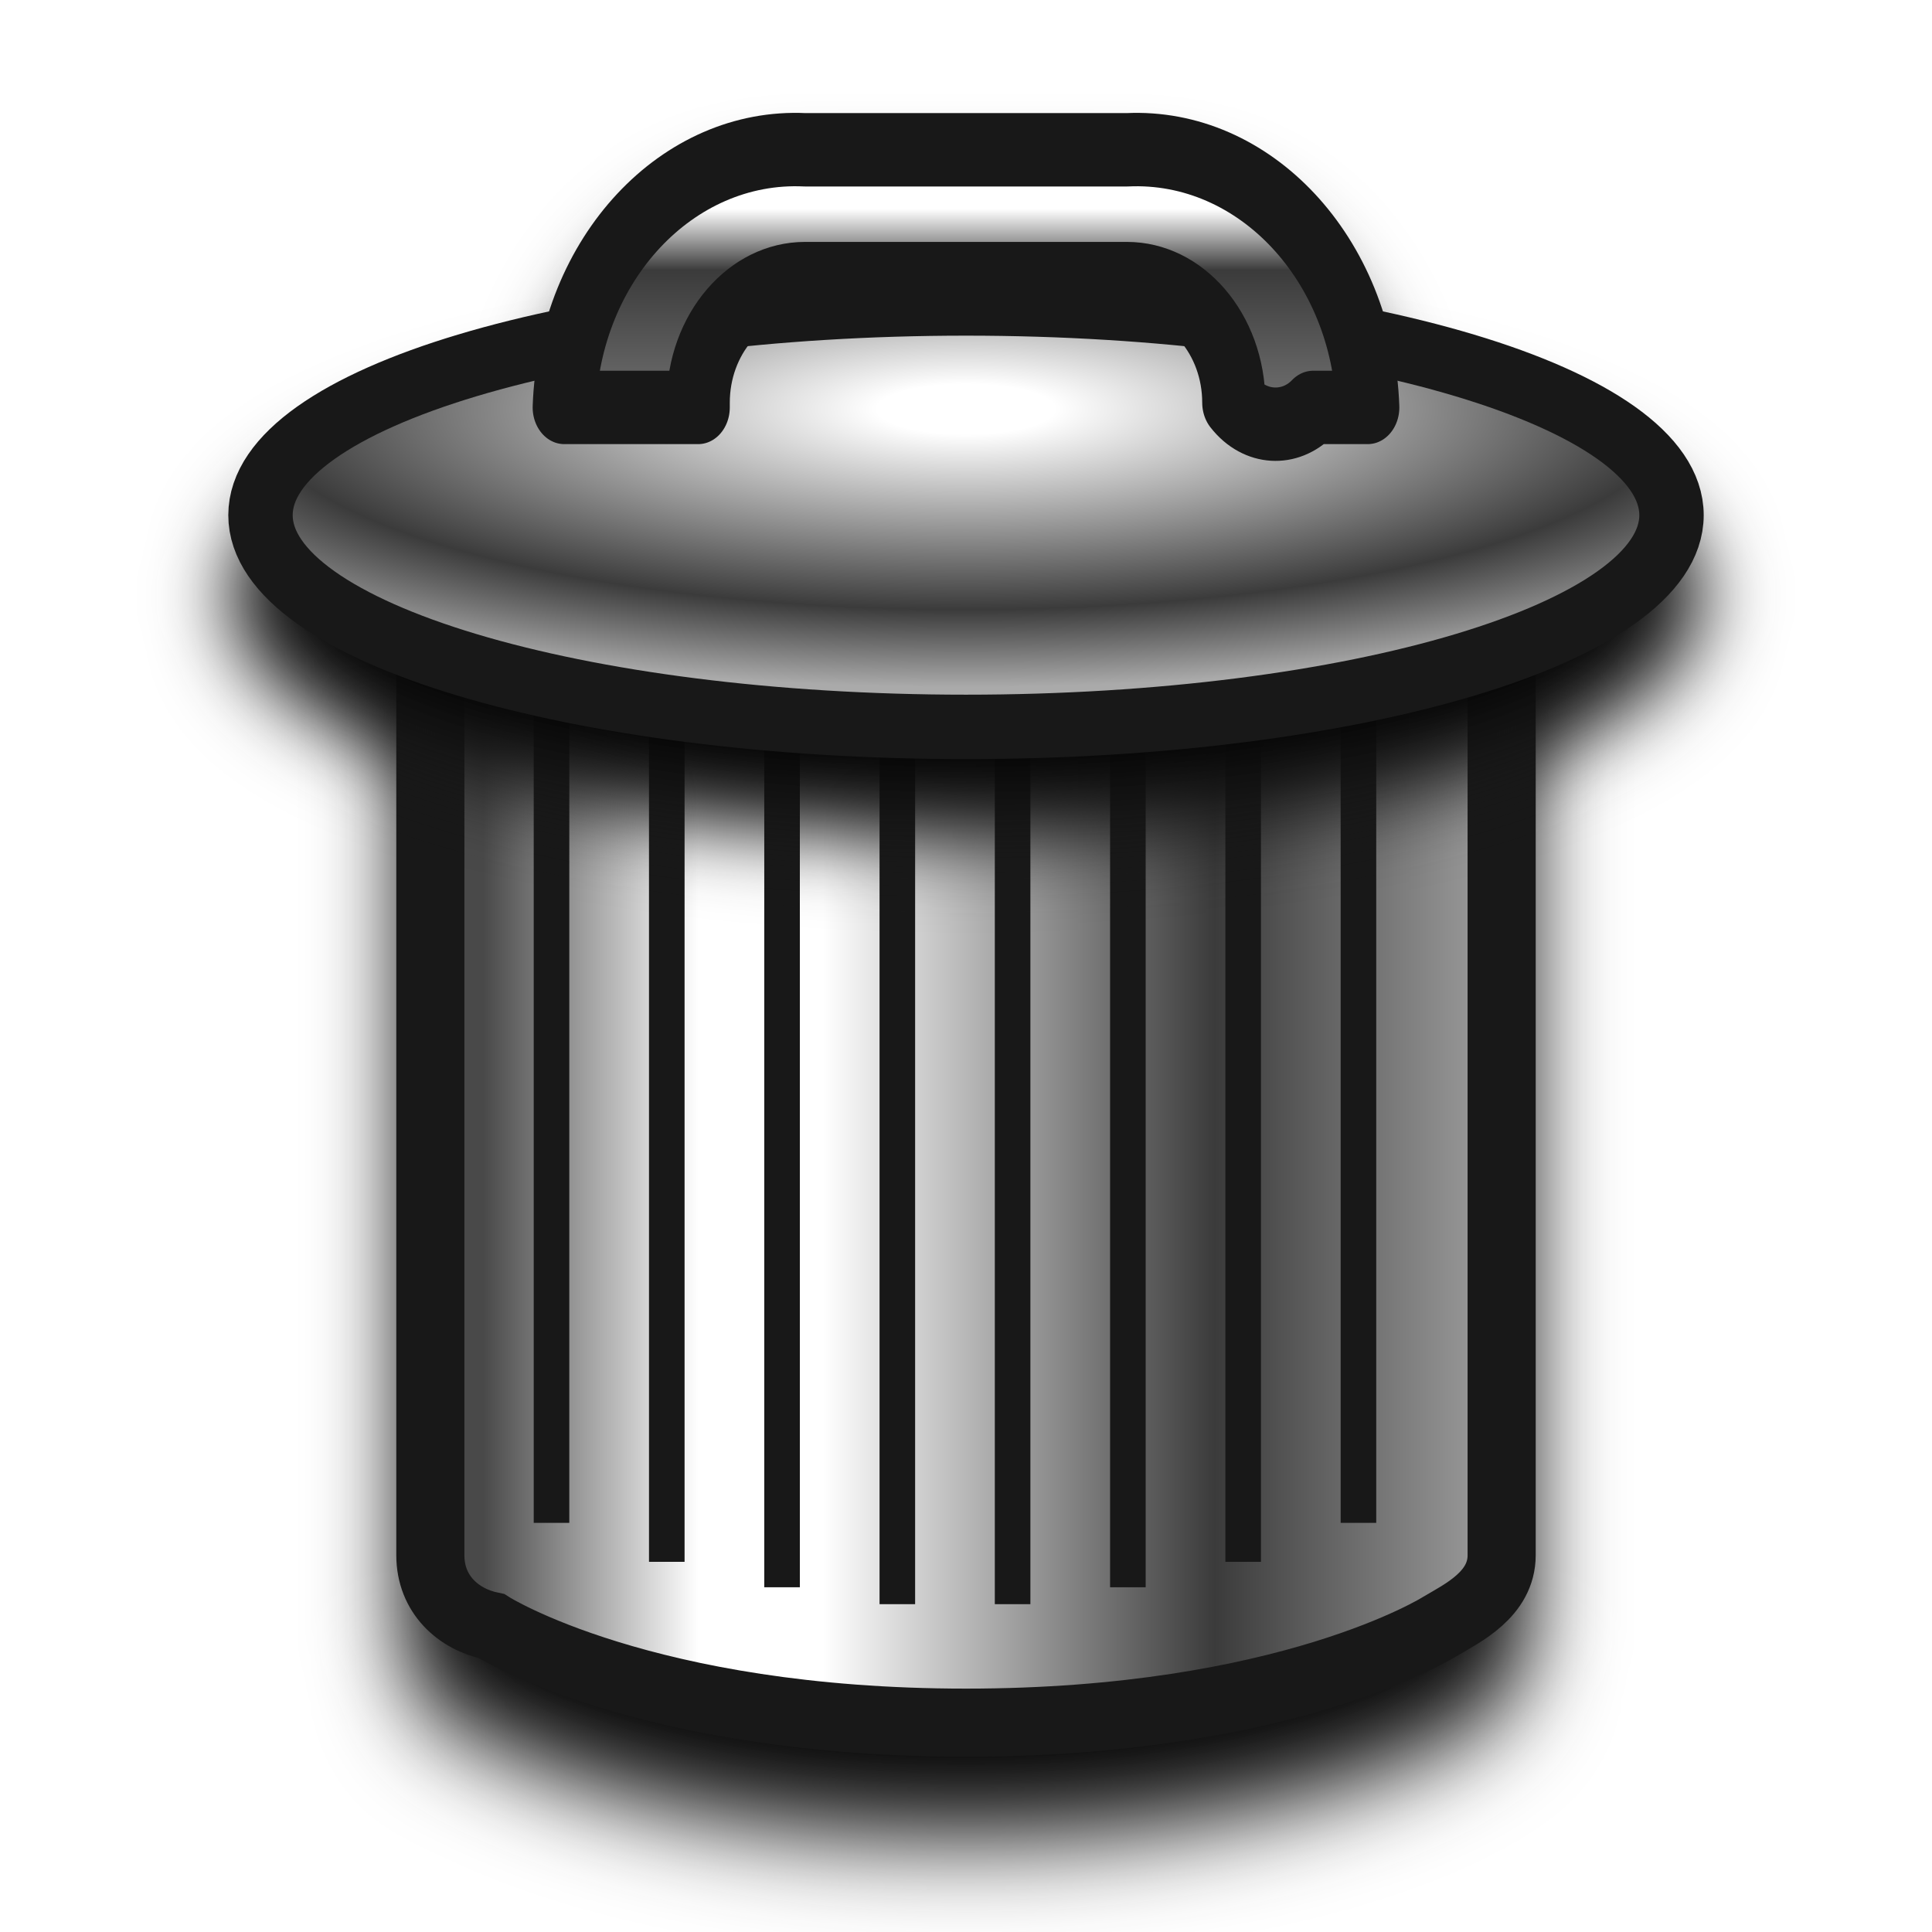
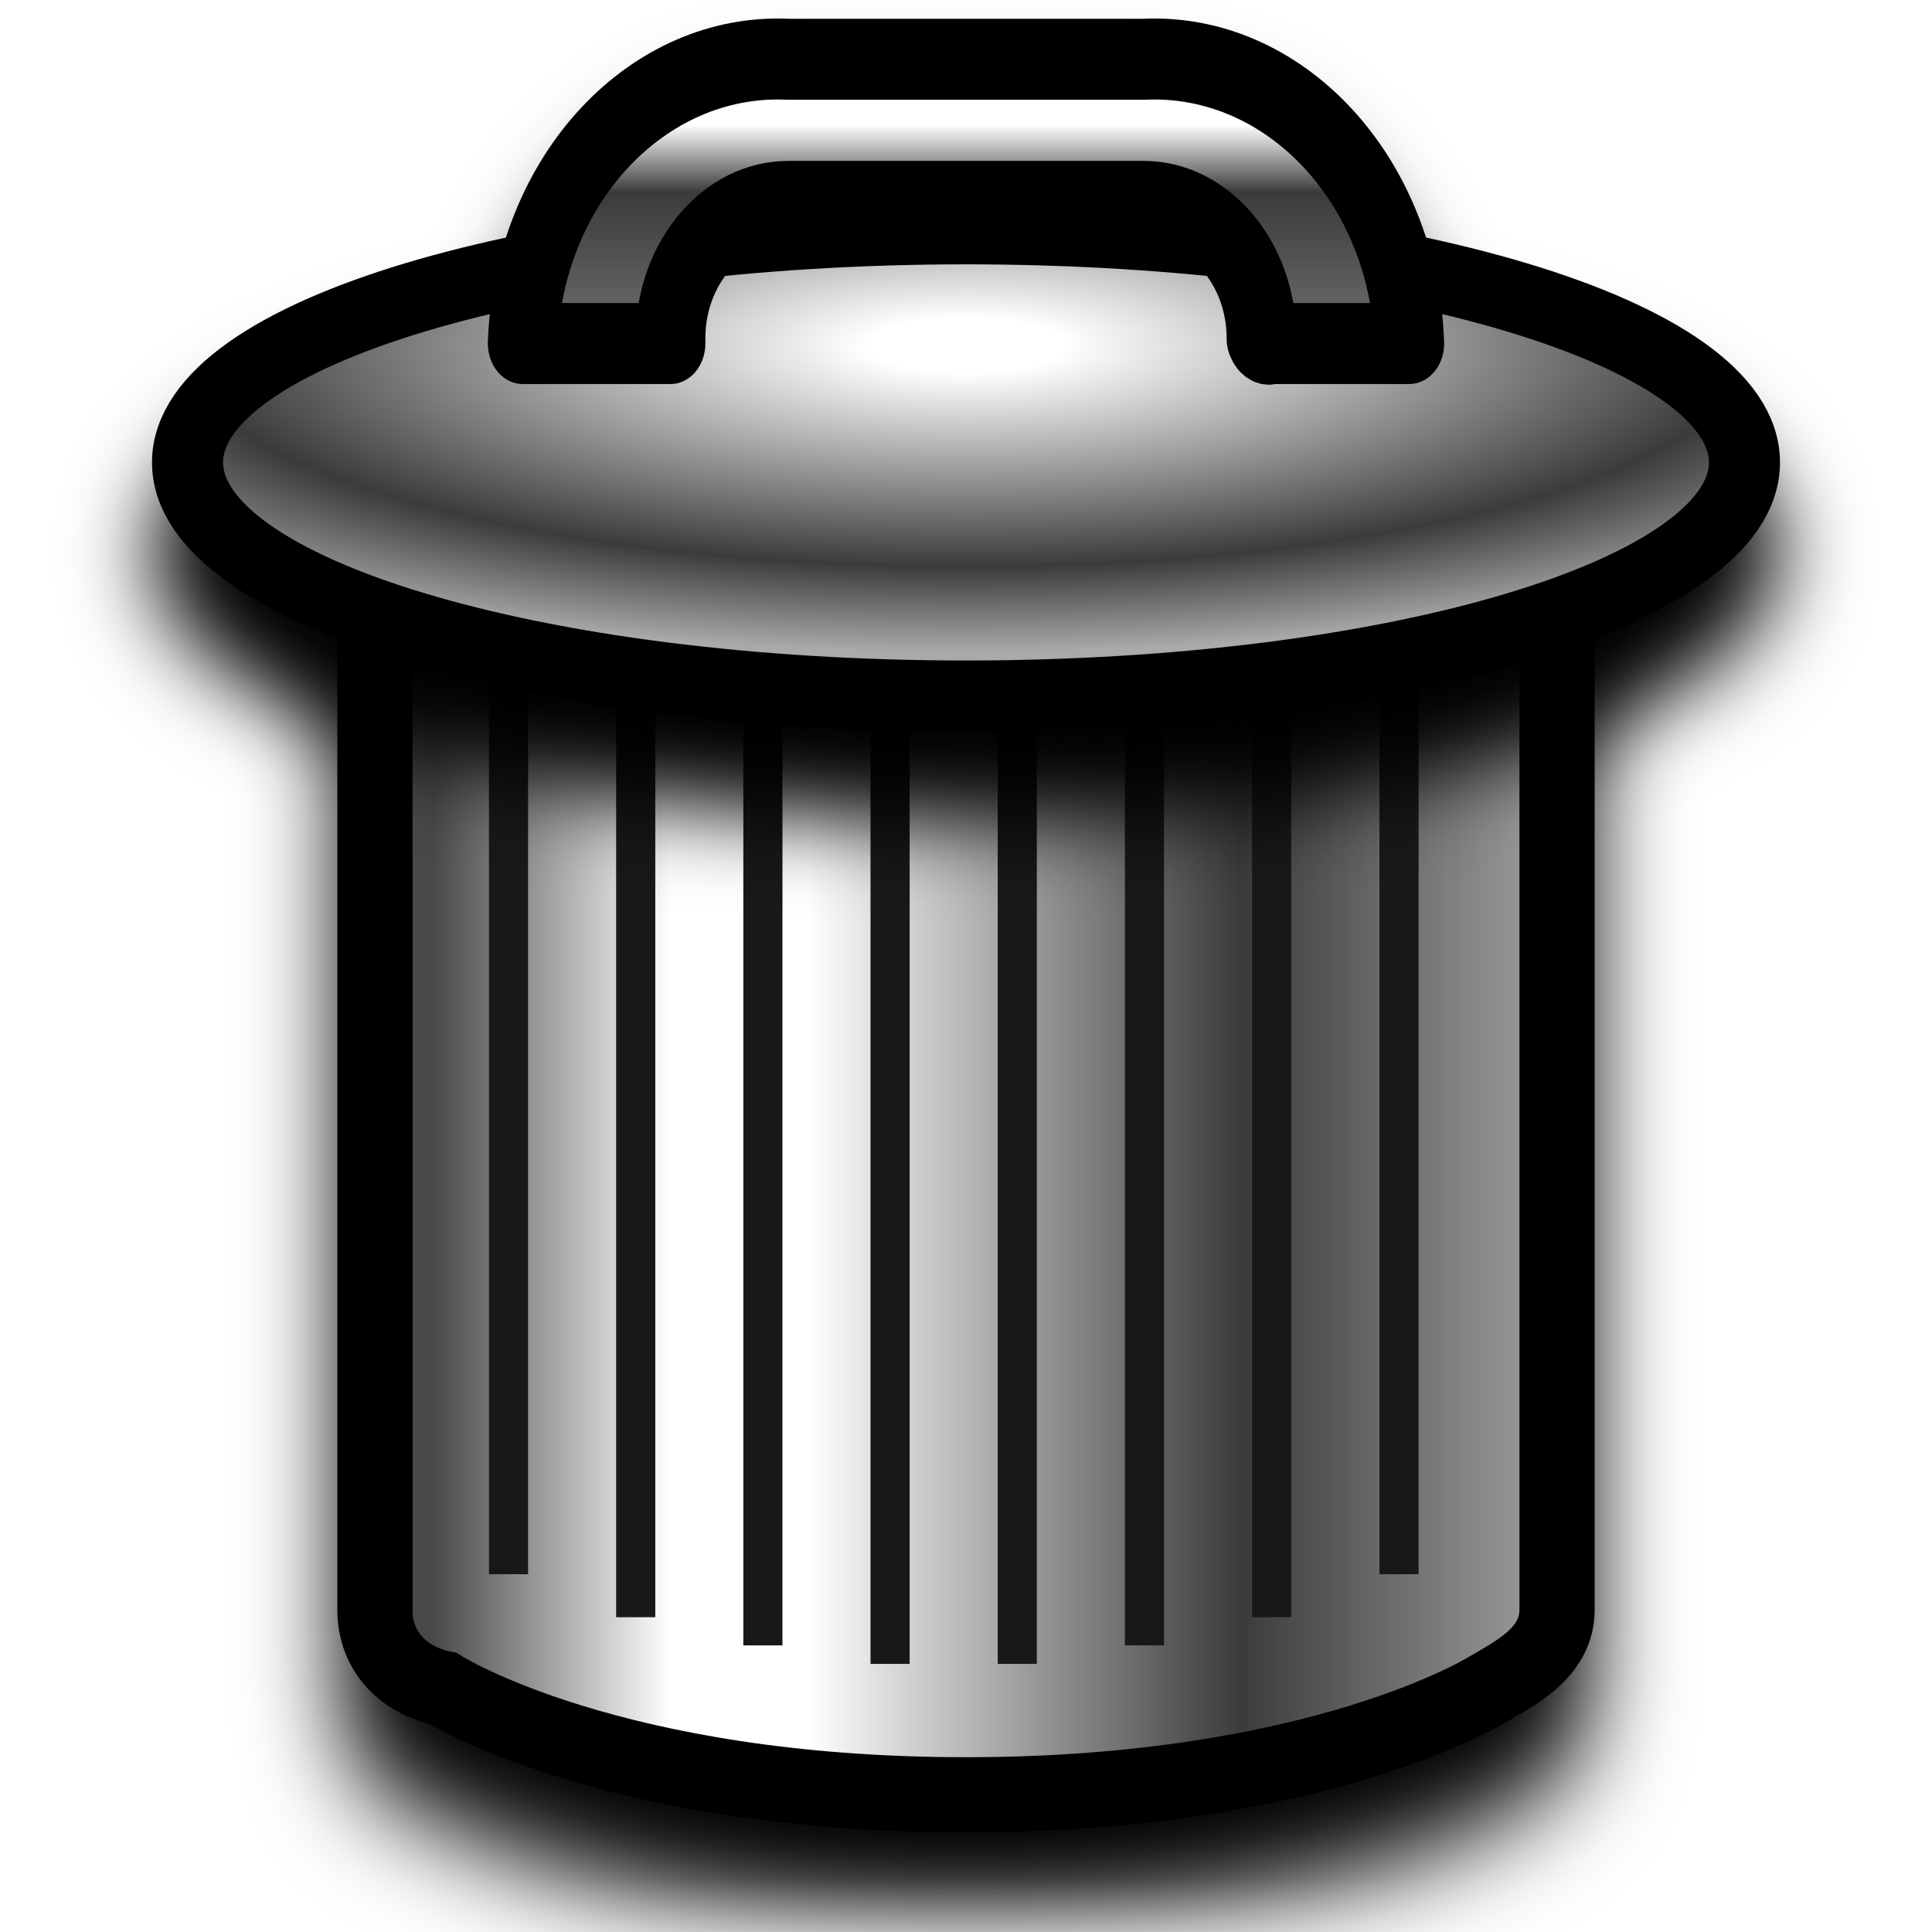
<svg xmlns="http://www.w3.org/2000/svg" xmlns:xlink="http://www.w3.org/1999/xlink" width="12mm" height="12mm" viewBox="0 0 12 12" version="1.1" id="svg1">
  <defs id="defs1">
    <linearGradient id="linearGradient10">
      <stop style="stop-color:#ffffff;stop-opacity:1;" offset="0" id="stop3" />
      <stop style="stop-color:#ffffff;stop-opacity:1;" offset="0.09" id="stop4" />
      <stop style="stop-color:#3b3b3b;stop-opacity:1;" offset="0.721" id="stop5" />
      <stop style="stop-color:#aaaaaa;stop-opacity:1;" offset="1" id="stop10" />
    </linearGradient>
    <linearGradient id="linearGradient13">
      <stop style="stop-color:#ffffff;stop-opacity:1;" offset="0.23" id="stop14" />
      <stop style="stop-color:#3b3b3b;stop-opacity:1;" offset="0.468" id="stop15" />
      <stop style="stop-color:#707070;stop-opacity:1;" offset="1" id="stop13" />
    </linearGradient>
    <linearGradient id="linearGradient7">
      <stop style="stop-color:#494949;stop-opacity:1;" offset="0.071" id="stop8" />
      <stop style="stop-color:#ffffff;stop-opacity:1;" offset="0.262" id="stop1" />
      <stop style="stop-color:#ffffff;stop-opacity:1;" offset="0.373" id="stop6" />
      <stop style="stop-color:#3b3b3b;stop-opacity:1;" offset="0.721" id="stop9" />
      <stop style="stop-color:#aaaaaa;stop-opacity:1;" offset="1" id="stop7" />
    </linearGradient>
-     <linearGradient xlink:href="#linearGradient7" id="linearGradient8" x1="1.8" y1="7.5" x2="10.2" y2="7.5" gradientUnits="userSpaceOnUse" gradientTransform="matrix(0.8317305,0,0,0.7999903,1.009617,0.9000584)" />
+     <linearGradient xlink:href="#linearGradient7" id="linearGradient8" x1="1.8" y1="7.5" x2="10.2" y2="7.5" gradientUnits="userSpaceOnUse" gradientTransform="matrix(0.9177404,0,0,0.882718,0.4935578,0.2932395)" />
    <linearGradient xlink:href="#linearGradient13" id="linearGradient14" x1="6" y1="-0" x2="6" y2="2" gradientUnits="userSpaceOnUse" gradientTransform="matrix(1.161582,0,0,0.9618385,-0.9694915,0.2289688)" />
    <radialGradient xlink:href="#linearGradient10" id="radialGradient2" cx="6" cy="2.369" fx="6" fy="2.369" r="5.211" gradientTransform="matrix(1.177208,1.0651853e-6,-6.5689225e-8,0.3316107,-1.063247,2.455556)" gradientUnits="userSpaceOnUse" />
    <filter style="color-interpolation-filters:sRGB" id="filter1" x="-0.124" y="-0.123" width="1.249" height="1.246">
      <feGaussianBlur stdDeviation="0.367" id="feGaussianBlur1" />
    </filter>
    <filter style="color-interpolation-filters:sRGB" id="filter2" x="-0.147" y="-0.501" width="1.295" height="2.001">
      <feGaussianBlur stdDeviation="0.314" id="feGaussianBlur2" />
    </filter>
    <filter style="color-interpolation-filters:sRGB" id="filter3" x="-0.089" y="-0.297" width="1.178" height="1.594">
      <feGaussianBlur stdDeviation="0.242" id="feGaussianBlur3" />
    </filter>
  </defs>
  <g id="g17" transform="translate(0,-0.4002179)">
-     <path id="path10" transform="matrix(0.7160325,0,0,0.8317303,1.703805,1.209637)" d="m 1.883,3.114 h 8.234 c 0.292,4e-7 0.529,0.237 0.529,0.529 v 7.598 c 0,0.292 -0.341,0.433 -0.529,0.529 0,0 -1.324,0.722 -4.117,0.722 -2.793,0 -4.117,-0.722 -4.117,-0.722 -0.286,-0.05 -0.529,-0.237 -0.529,-0.529 V 3.644 c 0,-0.292 0.237,-0.529 0.529,-0.529 z" style="mix-blend-mode:normal;fill:#000000;fill-opacity:1;stroke:#181818;stroke-width:0.548;stroke-dasharray:none;stroke-opacity:1;filter:url(#filter1)" />
-     <path id="path6" d="m 3.052,3.3 h 5.896 c 0.209,4e-7 0.379,0.197 0.379,0.44 v 6.32 c 0,0.243 -0.244,0.36 -0.379,0.44 0,0 -0.948,0.6 -2.948,0.6 -2,0 -2.948,-0.6 -2.948,-0.6 C 2.847,10.458 2.673,10.303 2.673,10.06 V 3.74 c 0,-0.243 0.17,-0.44 0.379,-0.44 z" style="fill:url(#linearGradient8);stroke:#181818;stroke-width:0.423;stroke-dasharray:none;stroke-opacity:1" />
-     <rect style="fill:#181818;fill-opacity:1;stroke:none;stroke-width:0.322;stroke-opacity:1" id="rect7" width="0.221" height="5.822" x="3.315" y="4.037" />
-     <rect style="fill:#181818;fill-opacity:1;stroke:none;stroke-width:0.322;stroke-opacity:1" id="rect9" width="0.221" height="5.822" x="8.327" y="4.037" />
-     <rect style="fill:#181818;fill-opacity:1;stroke:none;stroke-width:0.328;stroke-opacity:1" id="rect11" width="0.221" height="6.064" x="4.031" y="4.037" />
-     <rect style="fill:#181818;fill-opacity:1;stroke:none;stroke-width:0.328;stroke-opacity:1" id="rect13" width="0.221" height="6.064" x="7.611" y="4.037" />
-     <rect style="fill:#181818;fill-opacity:1;stroke:none;stroke-width:0.333;stroke-opacity:1" id="rect14" width="0.221" height="6.222" x="4.747" y="4.037" />
-     <rect style="fill:#181818;fill-opacity:1;stroke:none;stroke-width:0.335;stroke-opacity:1" id="rect15" width="0.221" height="6.327" x="5.463" y="4.037" />
-     <rect style="fill:#181818;fill-opacity:1;stroke:none;stroke-width:0.335;stroke-opacity:1" id="rect16" width="0.221" height="6.327" x="6.179" y="4.037" />
-     <rect style="fill:#181818;fill-opacity:1;stroke:none;stroke-width:0.333;stroke-opacity:1" id="rect17" width="0.221" height="6.222" x="6.895" y="4.037" />
-     <g id="g23" transform="translate(0,-0.3)">
-       <ellipse style="font-variation-settings:normal;opacity:1;fill:#000000;fill-opacity:1;stroke:#181818;stroke-width:0.4;stroke-linecap:butt;stroke-linejoin:miter;stroke-miterlimit:4;stroke-dasharray:none;stroke-dashoffset:0;stroke-opacity:1;filter:url(#filter3);stop-color:#000000;stop-opacity:1" id="ellipse10" cx="6" cy="4.4" rx="4.382" ry="1.315" />
+     <path id="path10" transform="matrix(0.790078,0,0,0.9177403,1.259532,0.6348315)" d="m 1.883,3.114 h 8.234 c 0.292,4e-7 0.529,0.237 0.529,0.529 v 7.598 c 0,0.292 -0.341,0.433 -0.529,0.529 0,0 -1.324,0.722 -4.117,0.722 -2.793,0 -4.117,-0.722 -4.117,-0.722 -0.286,-0.05 -0.529,-0.237 -0.529,-0.529 V 3.644 c 0,-0.292 0.237,-0.529 0.529,-0.529 z" style="mix-blend-mode:normal;fill:#000000;fill-opacity:1;stroke:#000000;stroke-width:0.548;stroke-dasharray:none;stroke-opacity:1;filter:url(#filter1)" />
+     <path id="path6" d="m 2.747,2.941 h 6.506 c 0.231,4e-7 0.418,0.217 0.418,0.486 v 6.973 c 0,0.268 -0.269,0.397 -0.418,0.486 0,0 -1.046,0.662 -3.253,0.662 -2.207,0 -3.253,-0.662 -3.253,-0.662 -0.226,-0.046 -0.418,-0.217 -0.418,-0.486 V 3.427 c 0,-0.268 0.187,-0.486 0.418,-0.486 z" style="fill:url(#linearGradient8);stroke:#000000;stroke-width:0.467;stroke-dasharray:none;stroke-opacity:1" />
+     <rect style="fill:#181818;fill-opacity:1;stroke:none;stroke-width:0.355;stroke-opacity:1" id="rect7" width="0.243" height="6.424" x="3.037" y="3.754" />
+     <rect style="fill:#181818;fill-opacity:1;stroke:none;stroke-width:0.355;stroke-opacity:1" id="rect9" width="0.243" height="6.424" x="8.568" y="3.754" />
+     <rect style="fill:#181818;fill-opacity:1;stroke:none;stroke-width:0.362;stroke-opacity:1" id="rect11" width="0.243" height="6.691" x="3.827" y="3.754" />
+     <rect style="fill:#181818;fill-opacity:1;stroke:none;stroke-width:0.362;stroke-opacity:1" id="rect13" width="0.243" height="6.691" x="7.777" y="3.754" />
+     <rect style="fill:#181818;fill-opacity:1;stroke:none;stroke-width:0.367;stroke-opacity:1" id="rect14" width="0.243" height="6.866" x="4.617" y="3.754" />
+     <rect style="fill:#181818;fill-opacity:1;stroke:none;stroke-width:0.37;stroke-opacity:1" id="rect15" width="0.243" height="6.981" x="5.407" y="3.754" />
+     <rect style="fill:#181818;fill-opacity:1;stroke:none;stroke-width:0.37;stroke-opacity:1" id="rect16" width="0.243" height="6.981" x="6.197" y="3.754" />
+     <rect style="fill:#181818;fill-opacity:1;stroke:none;stroke-width:0.367;stroke-opacity:1" id="rect17" width="0.243" height="6.866" x="6.987" y="3.754" />
+     <g id="g23" transform="matrix(1.103411,0,0,1.103411,-0.6204651,-1.030918)">
+       <ellipse style="font-variation-settings:normal;opacity:1;fill:#000000;fill-opacity:1;stroke:#000000;stroke-width:0.4;stroke-linecap:butt;stroke-linejoin:miter;stroke-miterlimit:4;stroke-dasharray:none;stroke-dashoffset:0;stroke-opacity:1;filter:url(#filter3);stop-color:#000000;stop-opacity:1" id="ellipse10" cx="6" cy="4.4" rx="4.382" ry="1.315" />
      <path id="path11" style="fill:#000000;fill-opacity:1;stroke:#181818;stroke-width:0.548;stroke-linecap:round;stroke-linejoin:round;stroke-dasharray:none;stroke-opacity:1;filter:url(#filter2)" d="M 2.515,2.153 H 3.677 V 2.118 A 0.927,0.927 135 0 1 4.603,1.191 H 7.397 A 0.927,0.927 45 0 1 8.323,2.117 0.487,0.487 2.928 0 0 9.011,2.153 H 9.485 A 2.008,2.008 42.651 0 0 7.397,0.229 l -2.793,0 A 2.008,2.008 137.352 0 0 2.515,2.153 Z" transform="matrix(0.7160325,0,0,0.8317303,1.703805,1.940161)" />
-       <ellipse style="font-variation-settings:normal;opacity:1;fill:url(#radialGradient2);fill-opacity:1;stroke:#181818;stroke-width:0.4;stroke-linecap:butt;stroke-linejoin:miter;stroke-miterlimit:4;stroke-dasharray:none;stroke-dashoffset:0;stroke-opacity:1;stop-color:#000000;stop-opacity:1" id="path2" cx="6" cy="3.9" rx="4.382" ry="1.315" />
-       <path id="path7" style="fill:url(#linearGradient14);fill-opacity:1;stroke:#181818;stroke-width:0.548;stroke-linecap:round;stroke-linejoin:round;stroke-dasharray:none;stroke-opacity:1" d="M 2.515,2.153 H 3.677 V 2.118 A 0.927,0.927 135 0 1 4.603,1.191 H 7.397 A 0.927,0.927 45 0 1 8.323,2.117 0.487,0.487 2.928 0 0 9.011,2.153 H 9.485 A 2.008,2.008 42.651 0 0 7.397,0.229 l -2.793,0 A 2.008,2.008 137.352 0 0 2.515,2.153 Z" transform="matrix(0.7160325,0,0,0.8317303,1.703805,1.440142)" />
+       <ellipse style="font-variation-settings:normal;opacity:1;fill:url(#radialGradient2);fill-opacity:1;stroke:#000000;stroke-width:0.4;stroke-linecap:butt;stroke-linejoin:miter;stroke-miterlimit:4;stroke-dasharray:none;stroke-dashoffset:0;stroke-opacity:1;stop-color:#000000;stop-opacity:1" id="path2" cx="6" cy="3.9" rx="4.382" ry="1.315" />
+       <path id="path7" style="fill:url(#linearGradient14);fill-opacity:1;stroke:#000000;stroke-width:0.548;stroke-linecap:round;stroke-linejoin:round;stroke-dasharray:none;stroke-opacity:1" d="M 2.515,2.153 H 3.677 V 2.118 A 0.927,0.927 135 0 1 4.603,1.191 h 2.793 a 0.927,0.927 45 0 1 0.927,0.927 0.062,0.062 23.579 0 0 0.081,0.035 H 9.485 A 2.008,2.008 42.651 0 0 7.397,0.229 l -2.793,0 A 2.008,2.008 137.352 0 0 2.515,2.153 Z" transform="matrix(0.7160325,0,0,0.8317303,1.703805,1.440142)" />
    </g>
  </g>
</svg>
